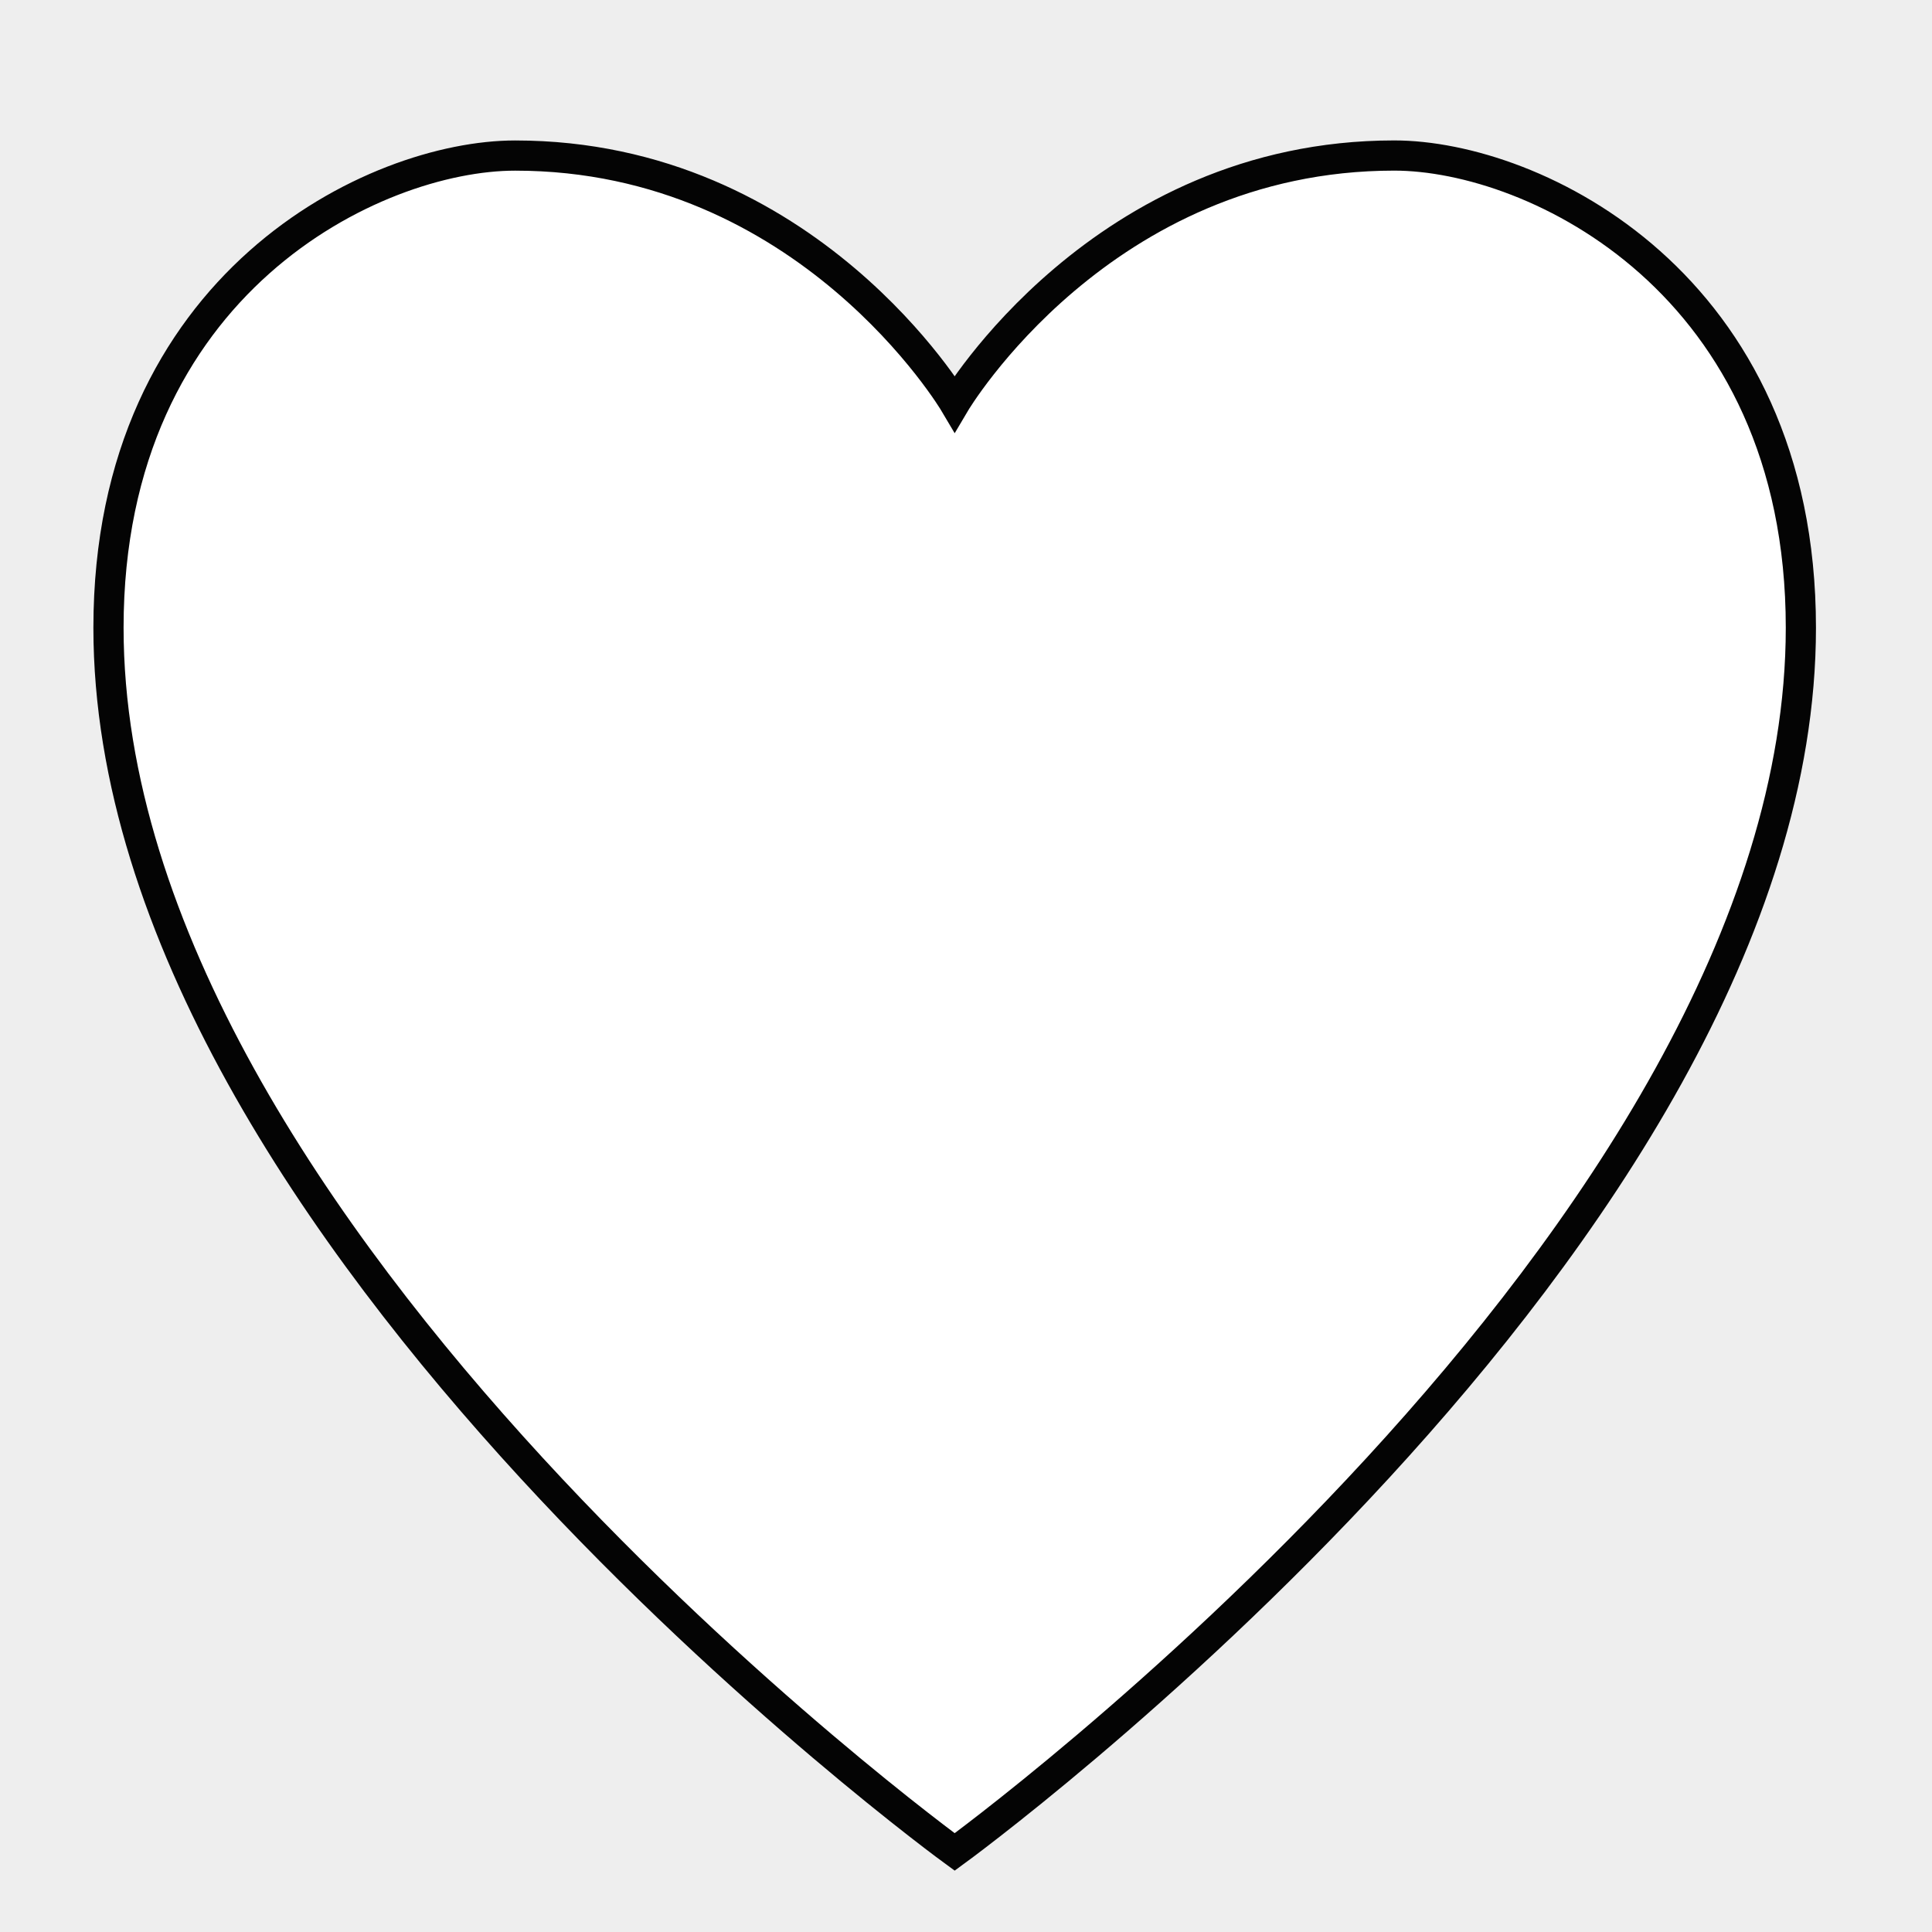
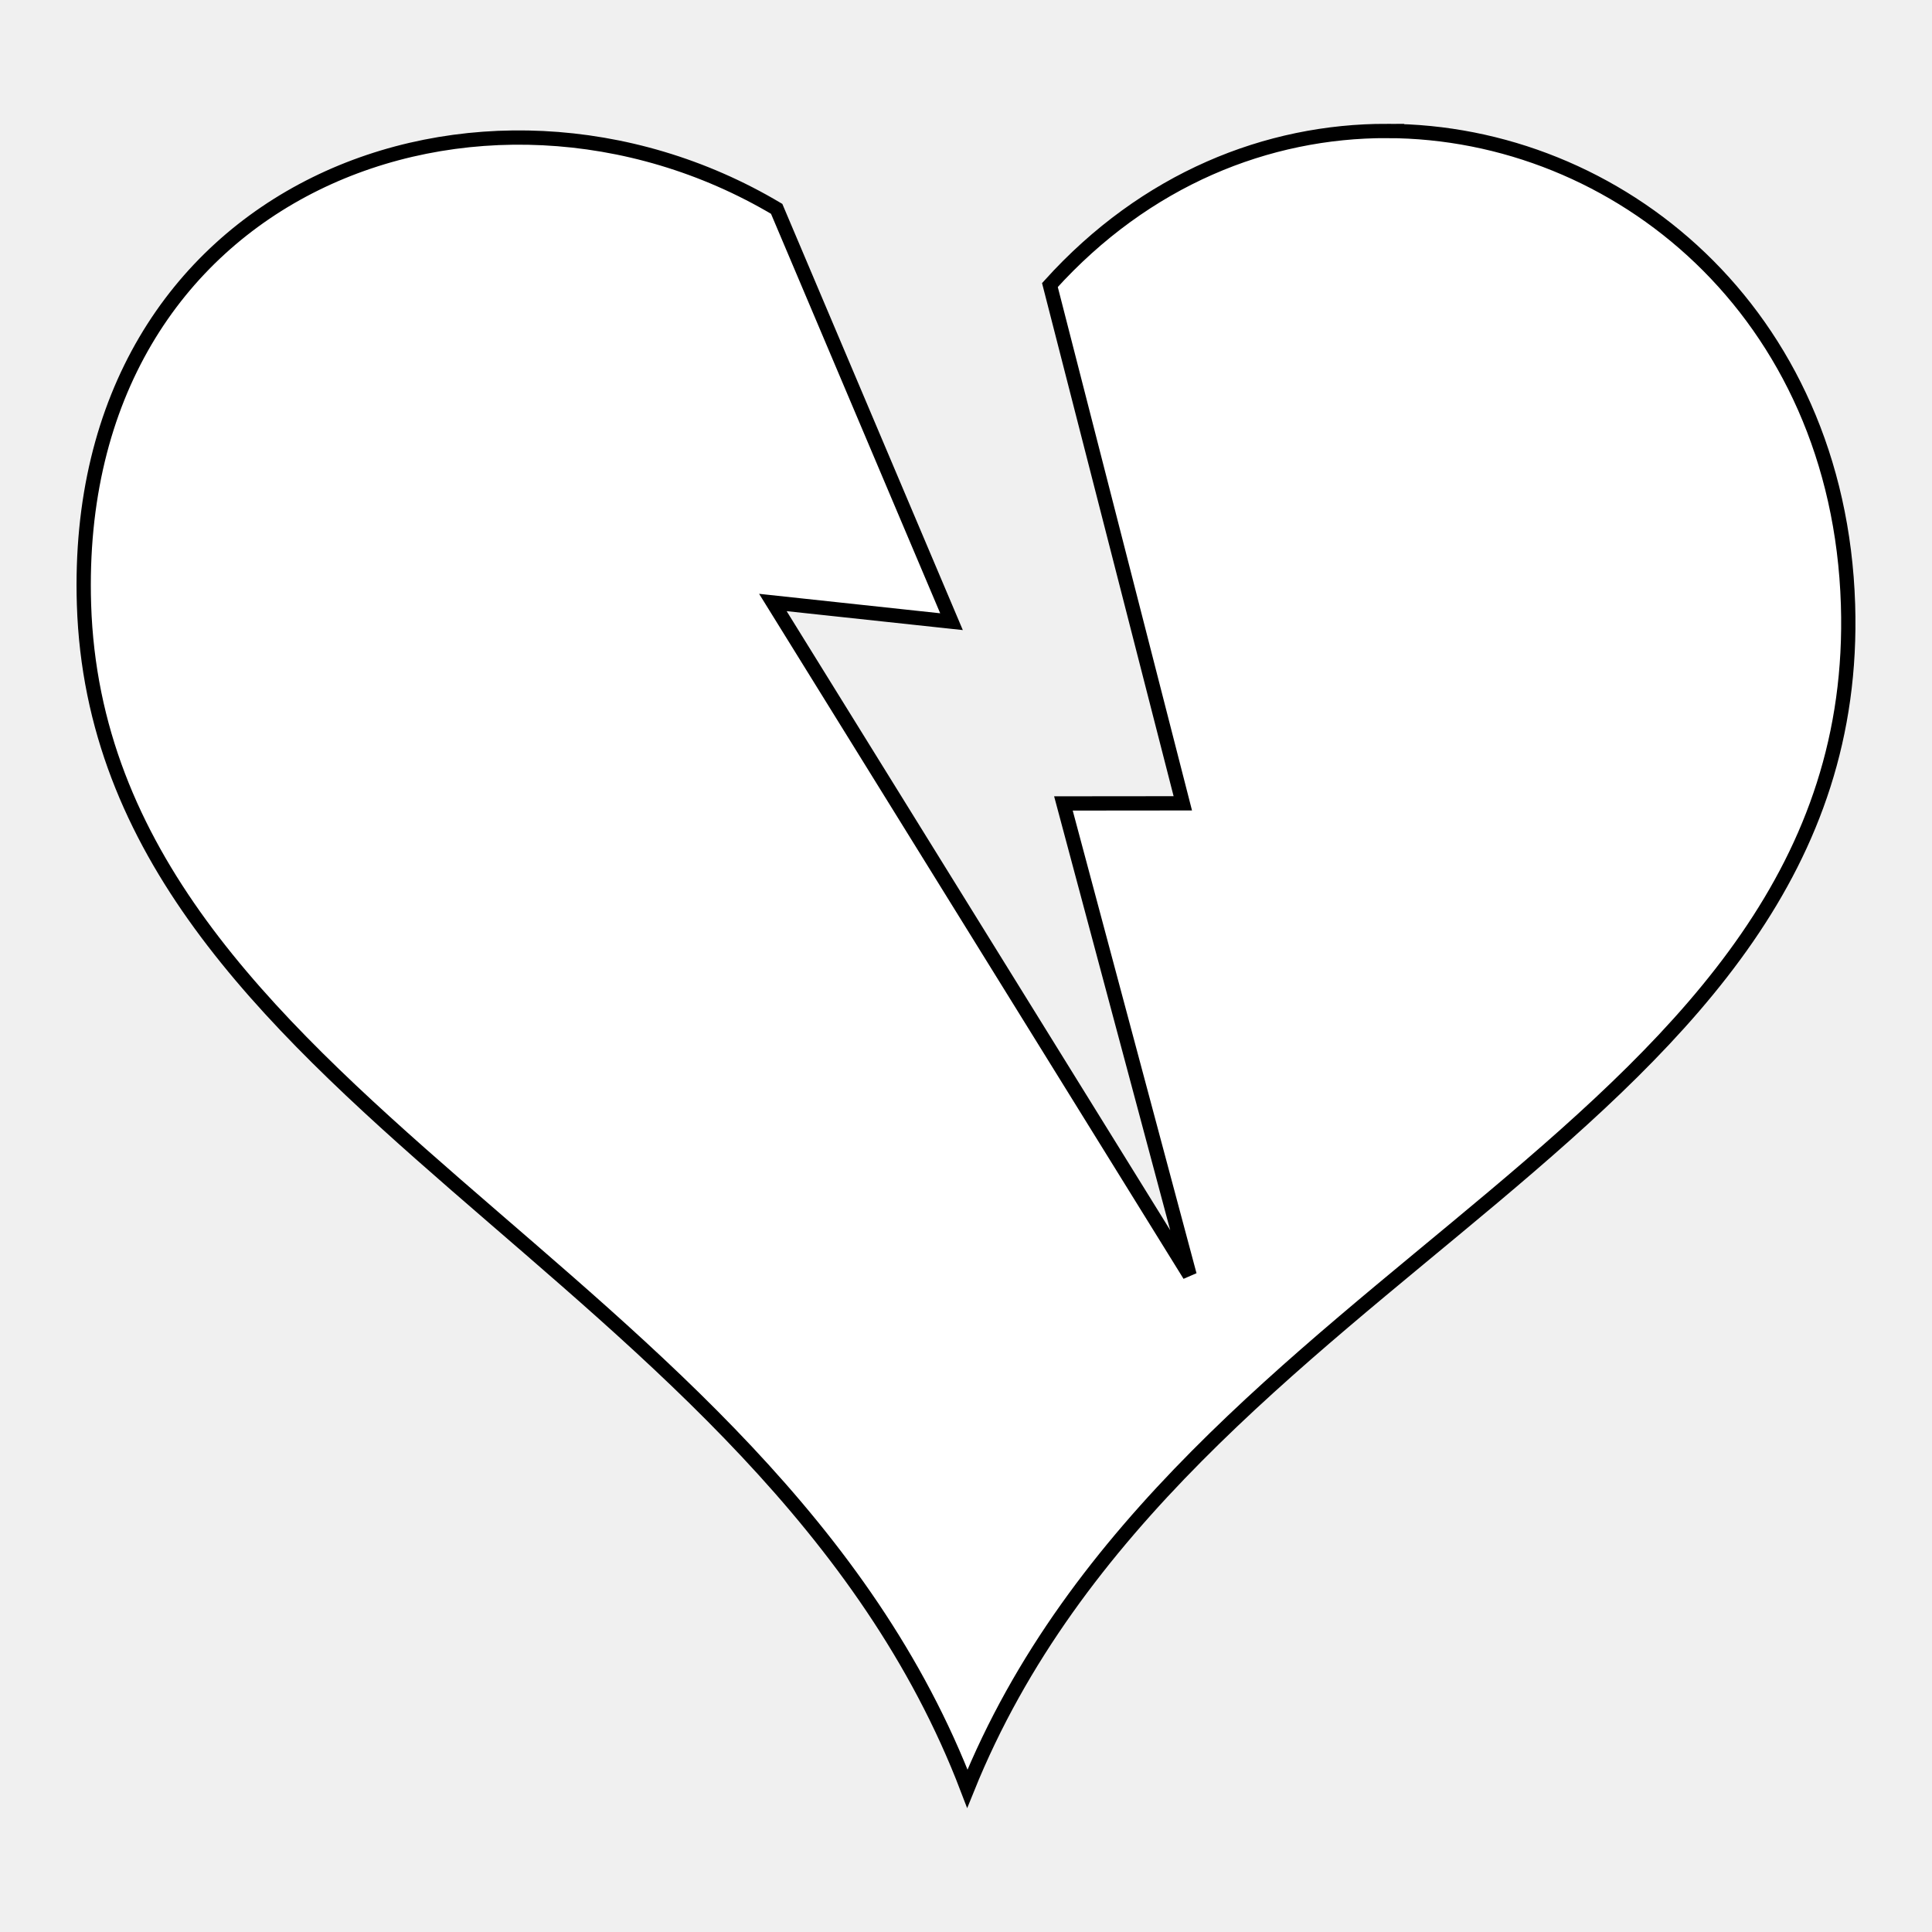
- <svg xmlns="http://www.w3.org/2000/svg" viewBox="0 0 512 512" style="height: 512px; width: 512px;" version="1.1" id="svg8">
+ <svg xmlns="http://www.w3.org/2000/svg" style="height: 512px; width: 512px;" viewBox="0 0 512 512" version="1.1" id="svg8">
  <defs id="defs12" />
-   <path d="M0 0h512v512H0z" fill="#000000" fill-opacity="0.01" id="path2" />
-   <g class="" transform="translate(-3,10)" style="stroke-width:8;stroke-miterlimit:4;stroke-dasharray:none;fill:#ffffff" id="g6">
-     <path d="M480.25 156.355c0 161.24-224.25 324.43-224.25 324.43S31.75 317.595 31.75 156.355c0-91.41 70.63-125.13 107.77-125.13 77.65 0 116.48 65.72 116.48 65.72s38.83-65.73 116.48-65.73c37.14.01 107.77 33.72 107.77 125.14z" fill="#ff0000" fill-opacity="1" stroke="#040404" stroke-opacity="1" stroke-width="8" id="path4" style="stroke-width:8;stroke-miterlimit:4;stroke-dasharray:none;fill:#ffffff" />
+   <path d="M0 0h512v512H0z" fill="#ffffff" fill-opacity="0.03" id="path2" />
+   <g class="" style="stroke:#000000;stroke-width:4;stroke-miterlimit:4;stroke-dasharray:none" transform="matrix(0.9462058,0,0,0.9462058,14.21839,10.57875)" id="g6">
+     <path d="m 373.47,25.5 c -33.475,-0.064 -67.614,13.444 -94.44,43.156 l 37.22,145.156 -33.437,0.032 35.343,132.093 -116.718,-188.375 50.03,5.375 L 202.5,47.312 C 120.437,-1.43 4.756,40.396 8.5,158.156 12.902,296.596 199.696,342.756 255.906,489.781 315.282,342.746 507.166,305.451 502.562,158.157 499.998,76.115 437.962,25.625 373.469,25.501 Z" fill="#ffffff" fill-opacity="1" id="path4" style="stroke:#000000;stroke-width:4;stroke-miterlimit:4;stroke-dasharray:none" />
  </g>
</svg>
